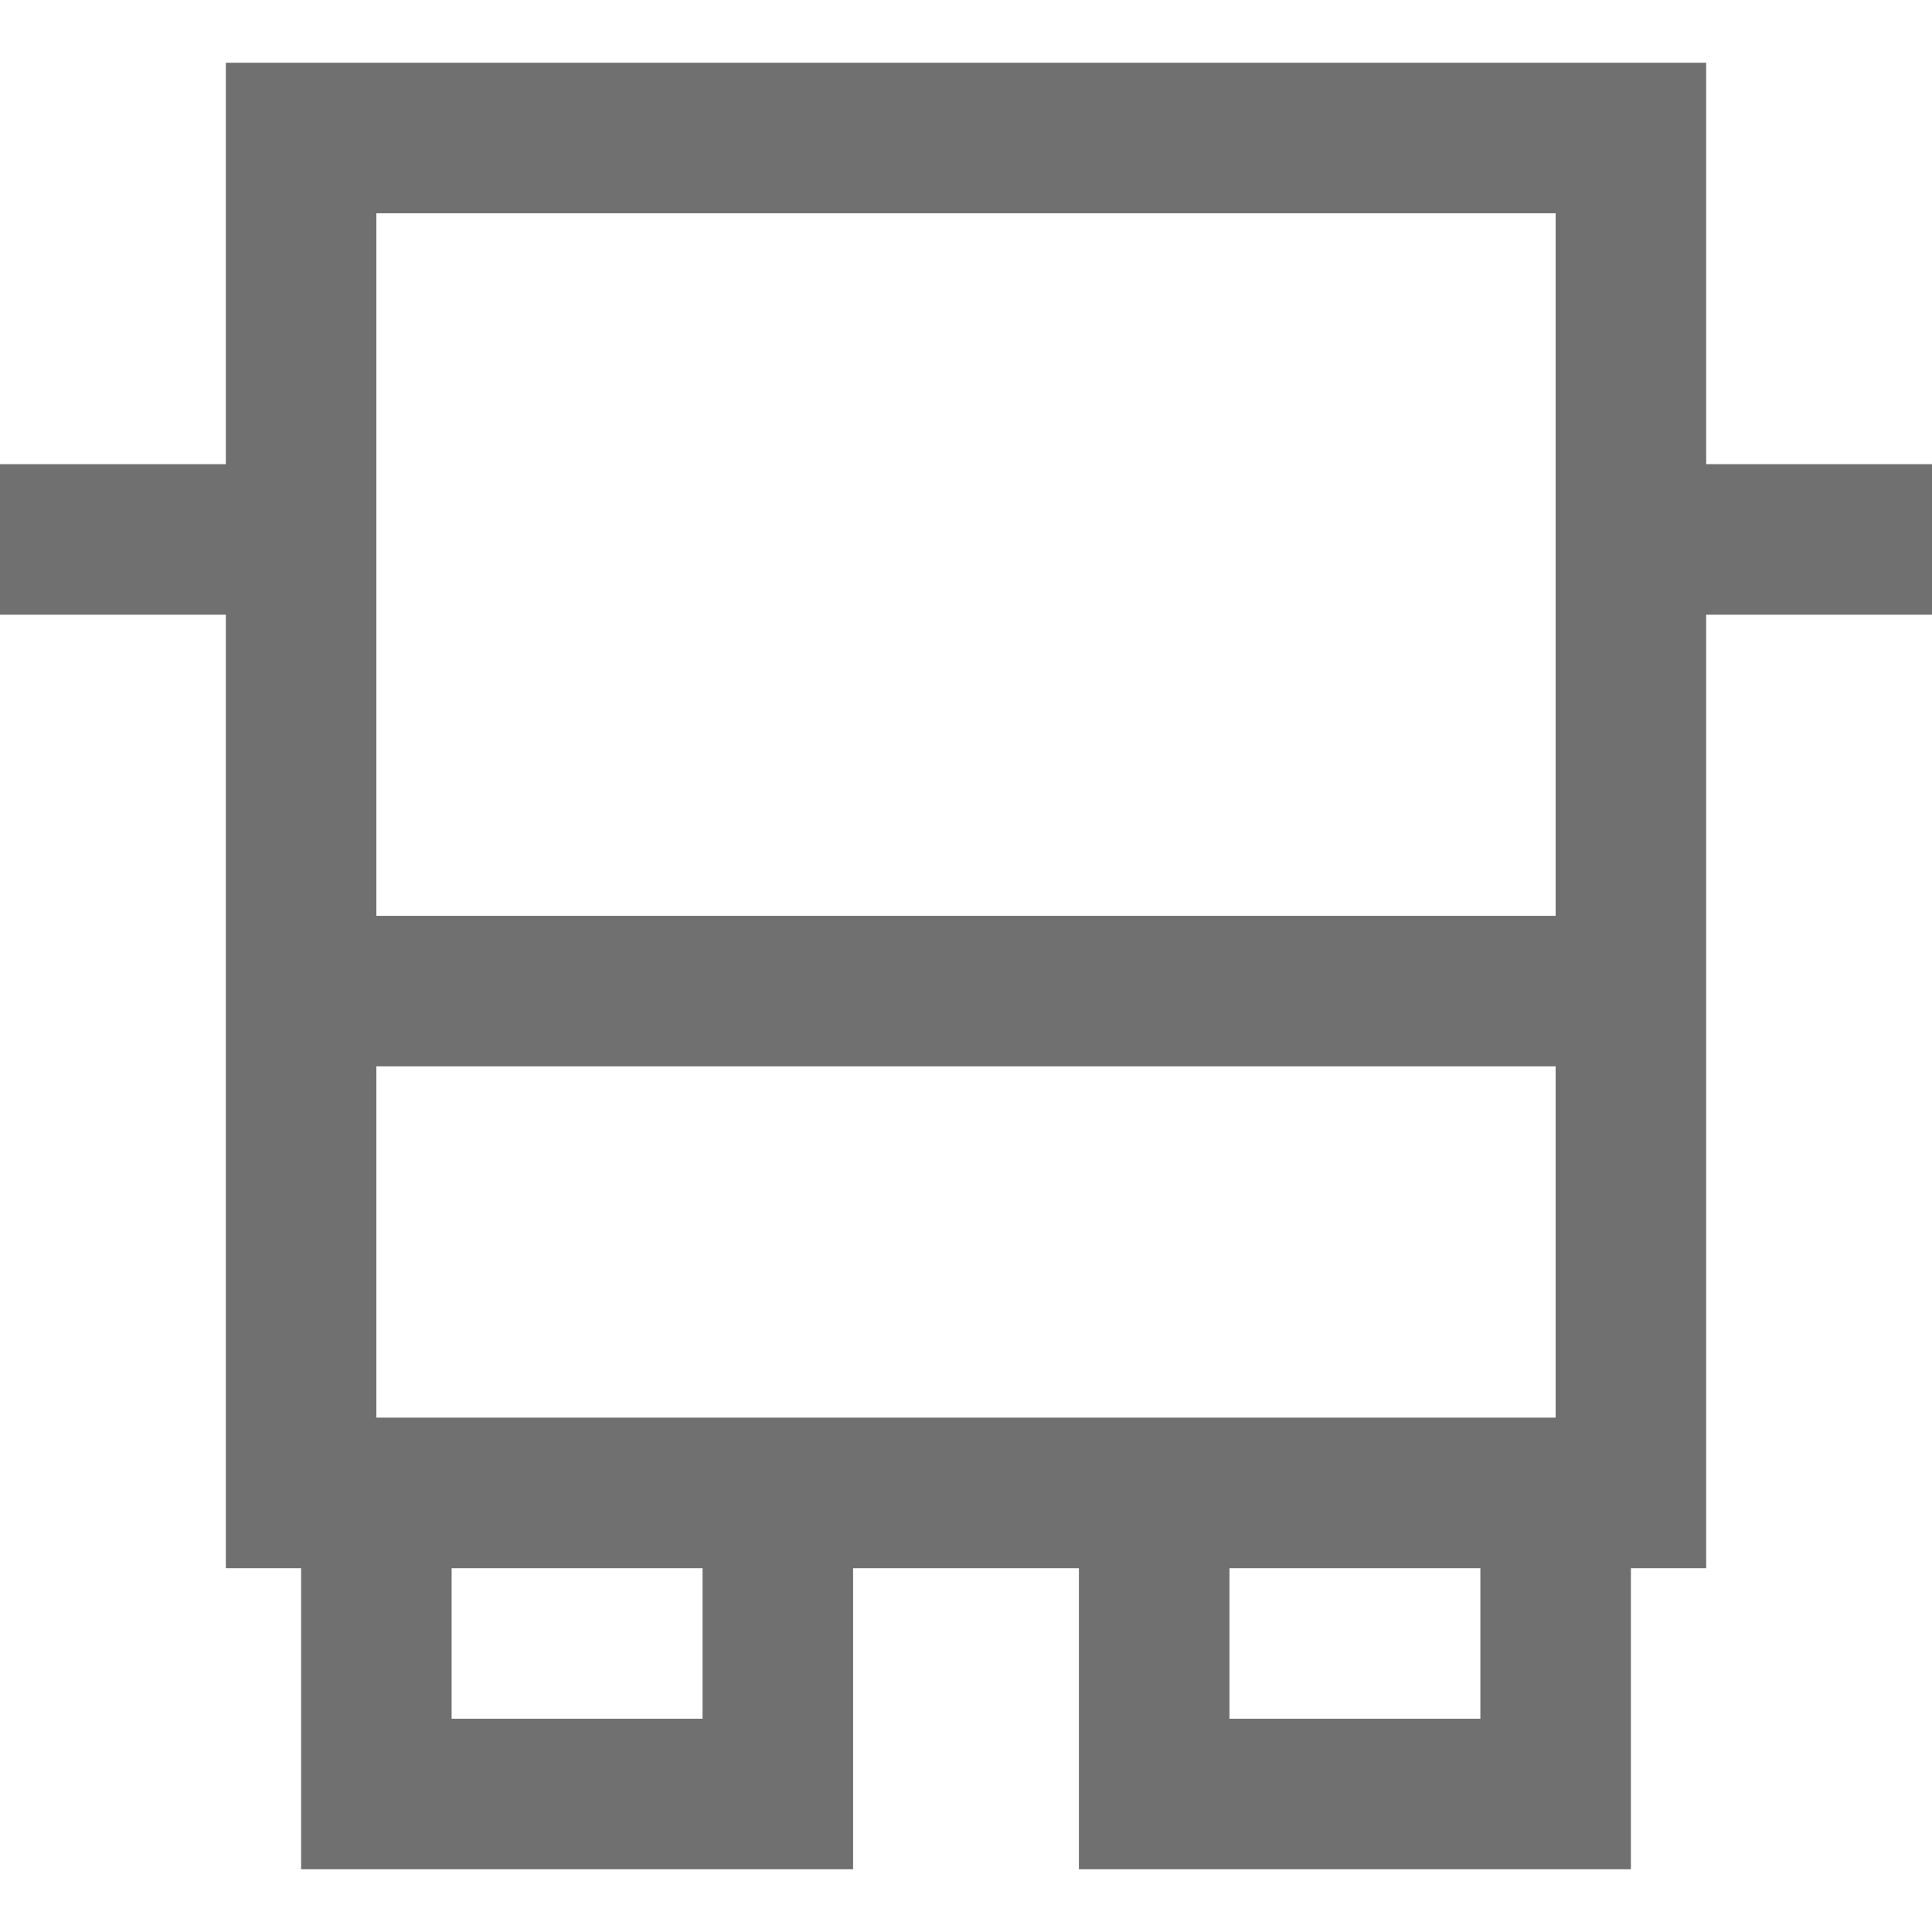
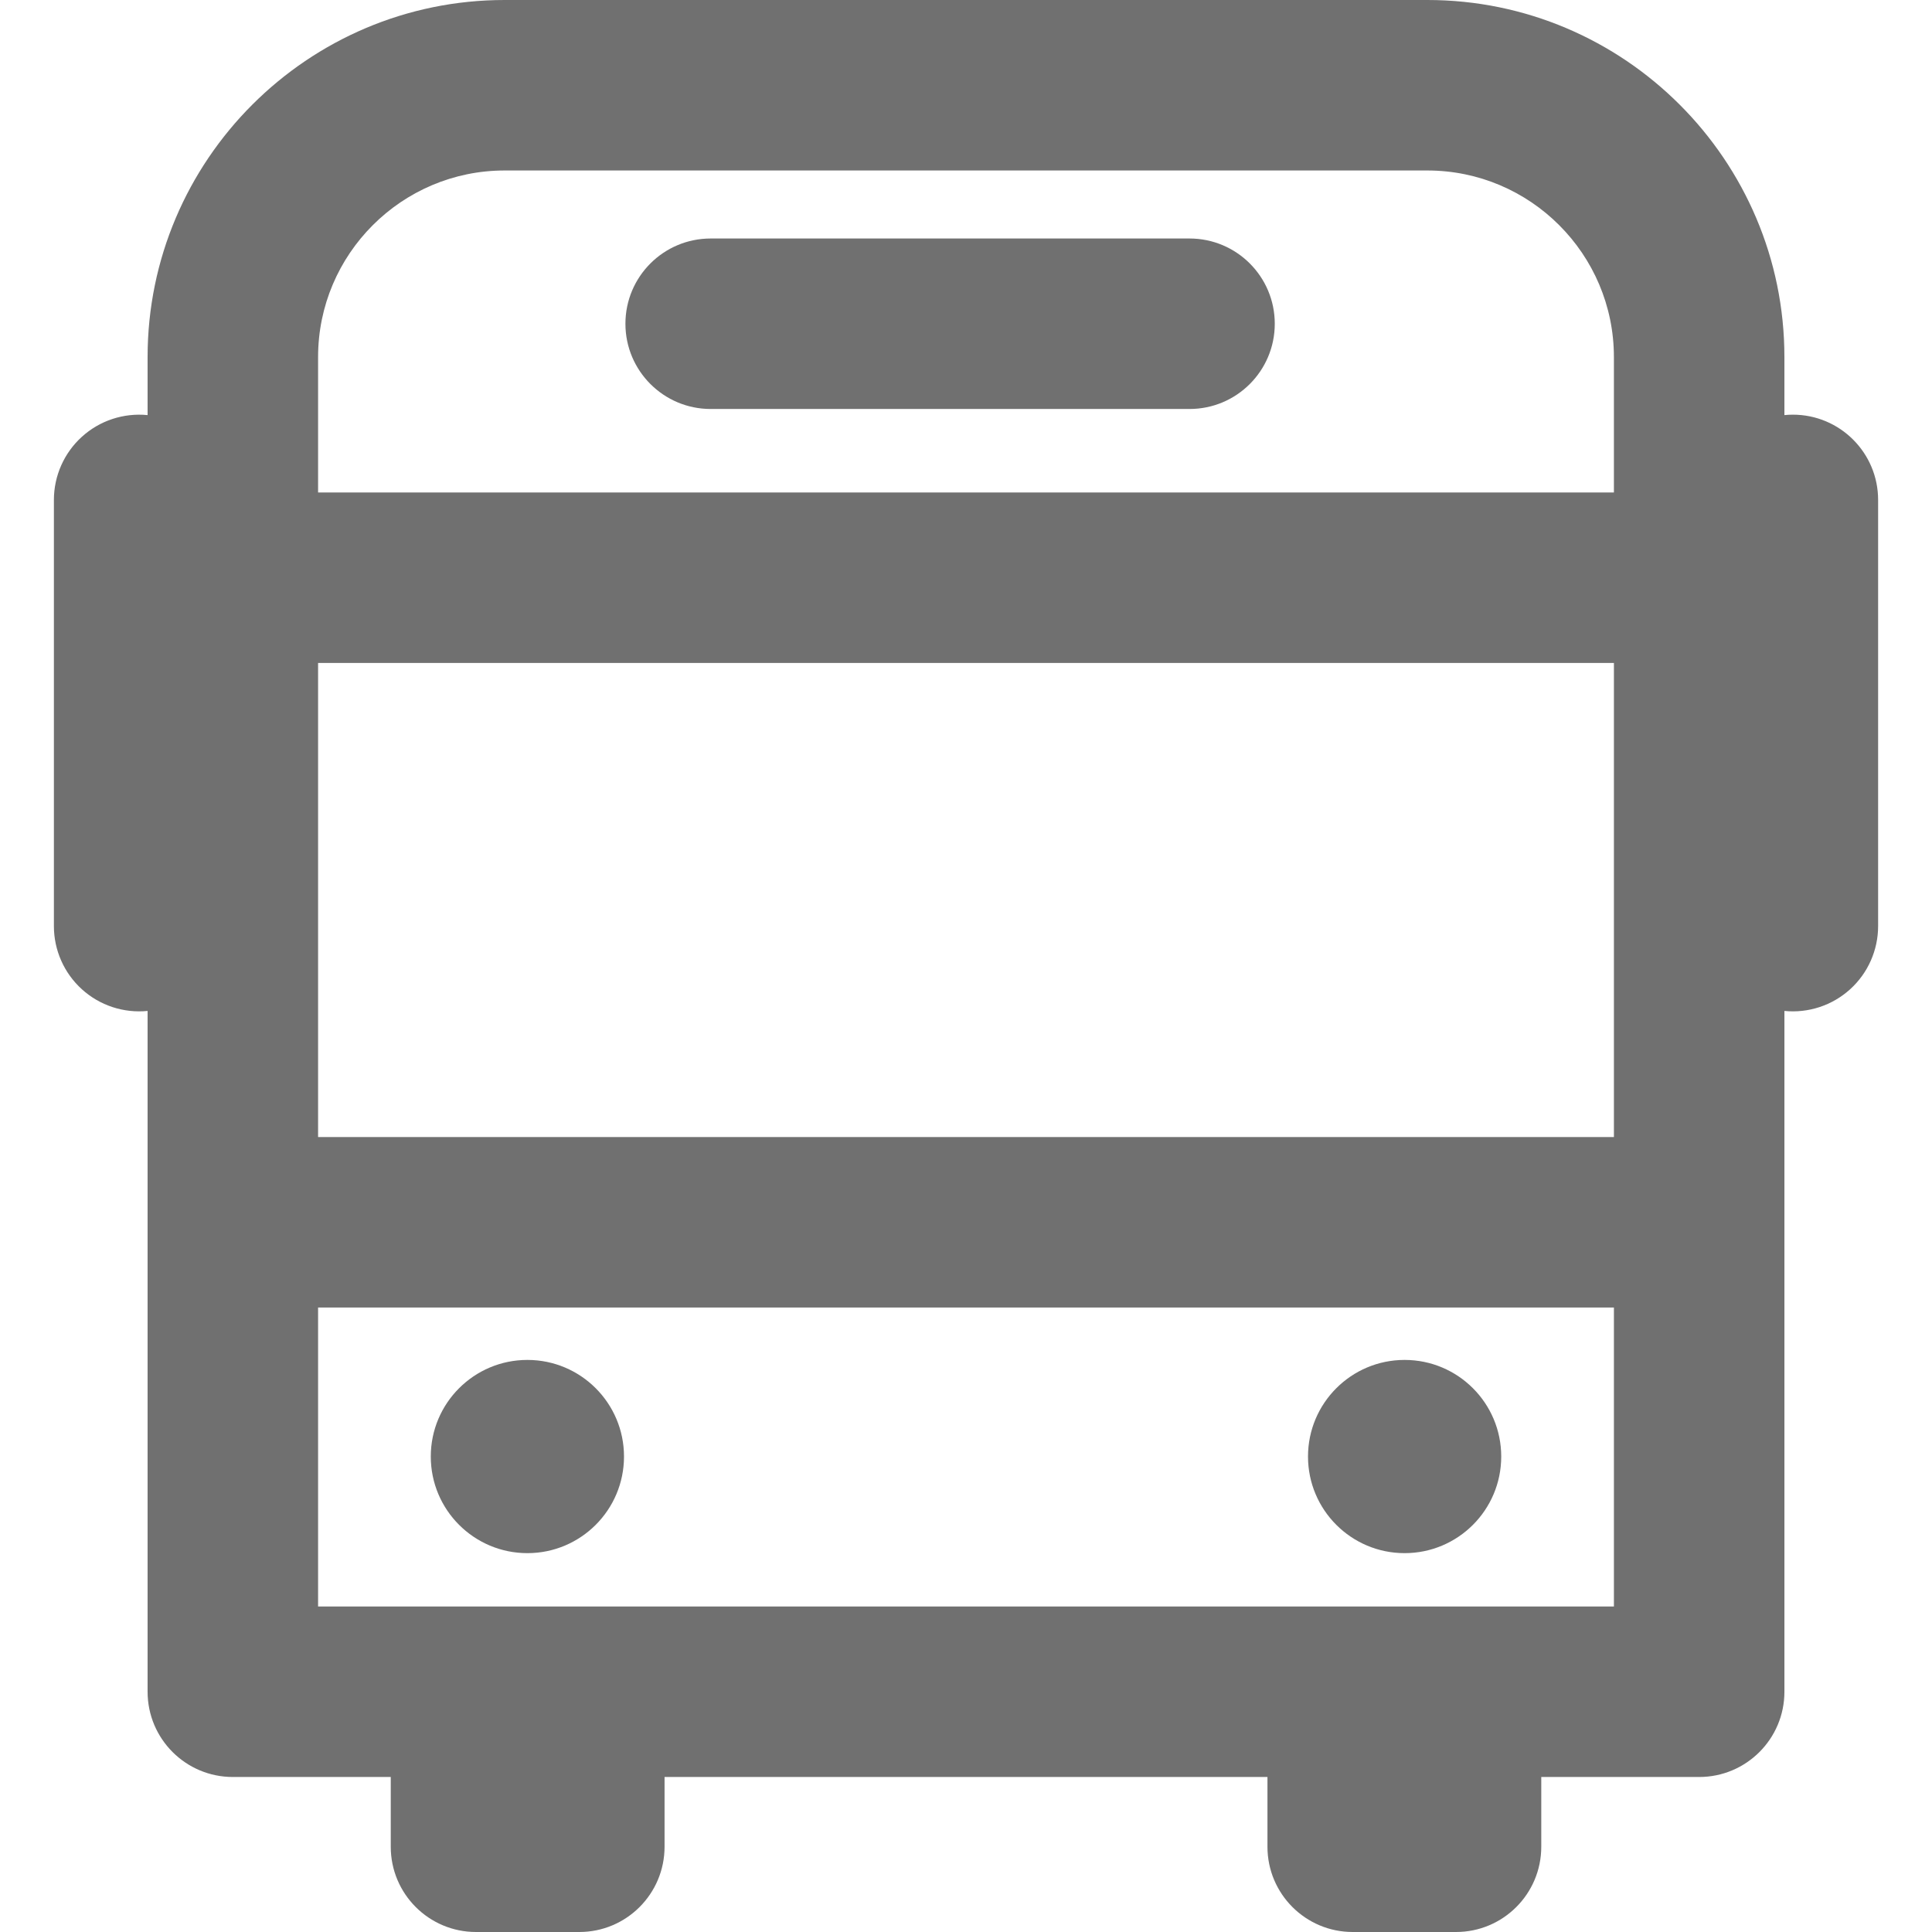
- <svg xmlns="http://www.w3.org/2000/svg" viewBox="0 0 385 385" fill="#707070">
-   <path d="M385 92.5h-45v-80H45v80H0v30h45v190h15v60h110v-60h45v60h110v-60h15v-190h45v-30zm-75-50v140H75v-140h235zm-170 300H90v-30h50v30zm30-60H75v-70h235v70H170zm125 60h-50v-30h50v30z" />
+ <svg xmlns="http://www.w3.org/2000/svg" fill="#707070" viewBox="0 0 169.984 169.984">
+   <circle cx="46.402" cy="128.151" r="8.5" />
+   <circle cx="123.583" cy="128.151" r="8.5" />
+   <path d="M62.527 35.984h42.132c4.143 0 7.5-3.358 7.5-7.5s-3.357-7.5-7.5-7.5H62.527a7.5 7.5 0 0 0 0 15z" />
+   <path d="M157.742 36.484c-.251 0-.499.013-.744.038v-5.11C156.998 14.091 142.907 0 125.587 0H44.398c-17.32 0-31.412 14.091-31.412 31.412v5.11a7.5 7.5 0 0 0-8.244 7.462v37.5a7.5 7.5 0 0 0 8.244 7.462v59.9a7.5 7.5 0 0 0 7.5 7.5H34.38v6.138a7.5 7.5 0 0 0 7.5 7.5h9.09a7.5 7.5 0 0 0 7.5-7.5v-6.138h53.045v6.138a7.5 7.5 0 0 0 7.5 7.5h9.091a7.5 7.5 0 0 0 7.5-7.5v-6.138h13.893a7.5 7.5 0 0 0 7.5-7.5v-59.9a7.5 7.5 0 0 0 8.244-7.462v-37.5a7.501 7.501 0 0 0-7.501-7.5zM27.986 58.33h114.012v41.709H27.986V58.33zM44.398 15h81.188c9.049 0 16.411 7.362 16.411 16.412V43.33H27.986V31.412c0-9.05 7.362-16.412 16.412-16.412zM27.986 141.346v-26.307h114.012v26.307H27.986z" />
</svg>
